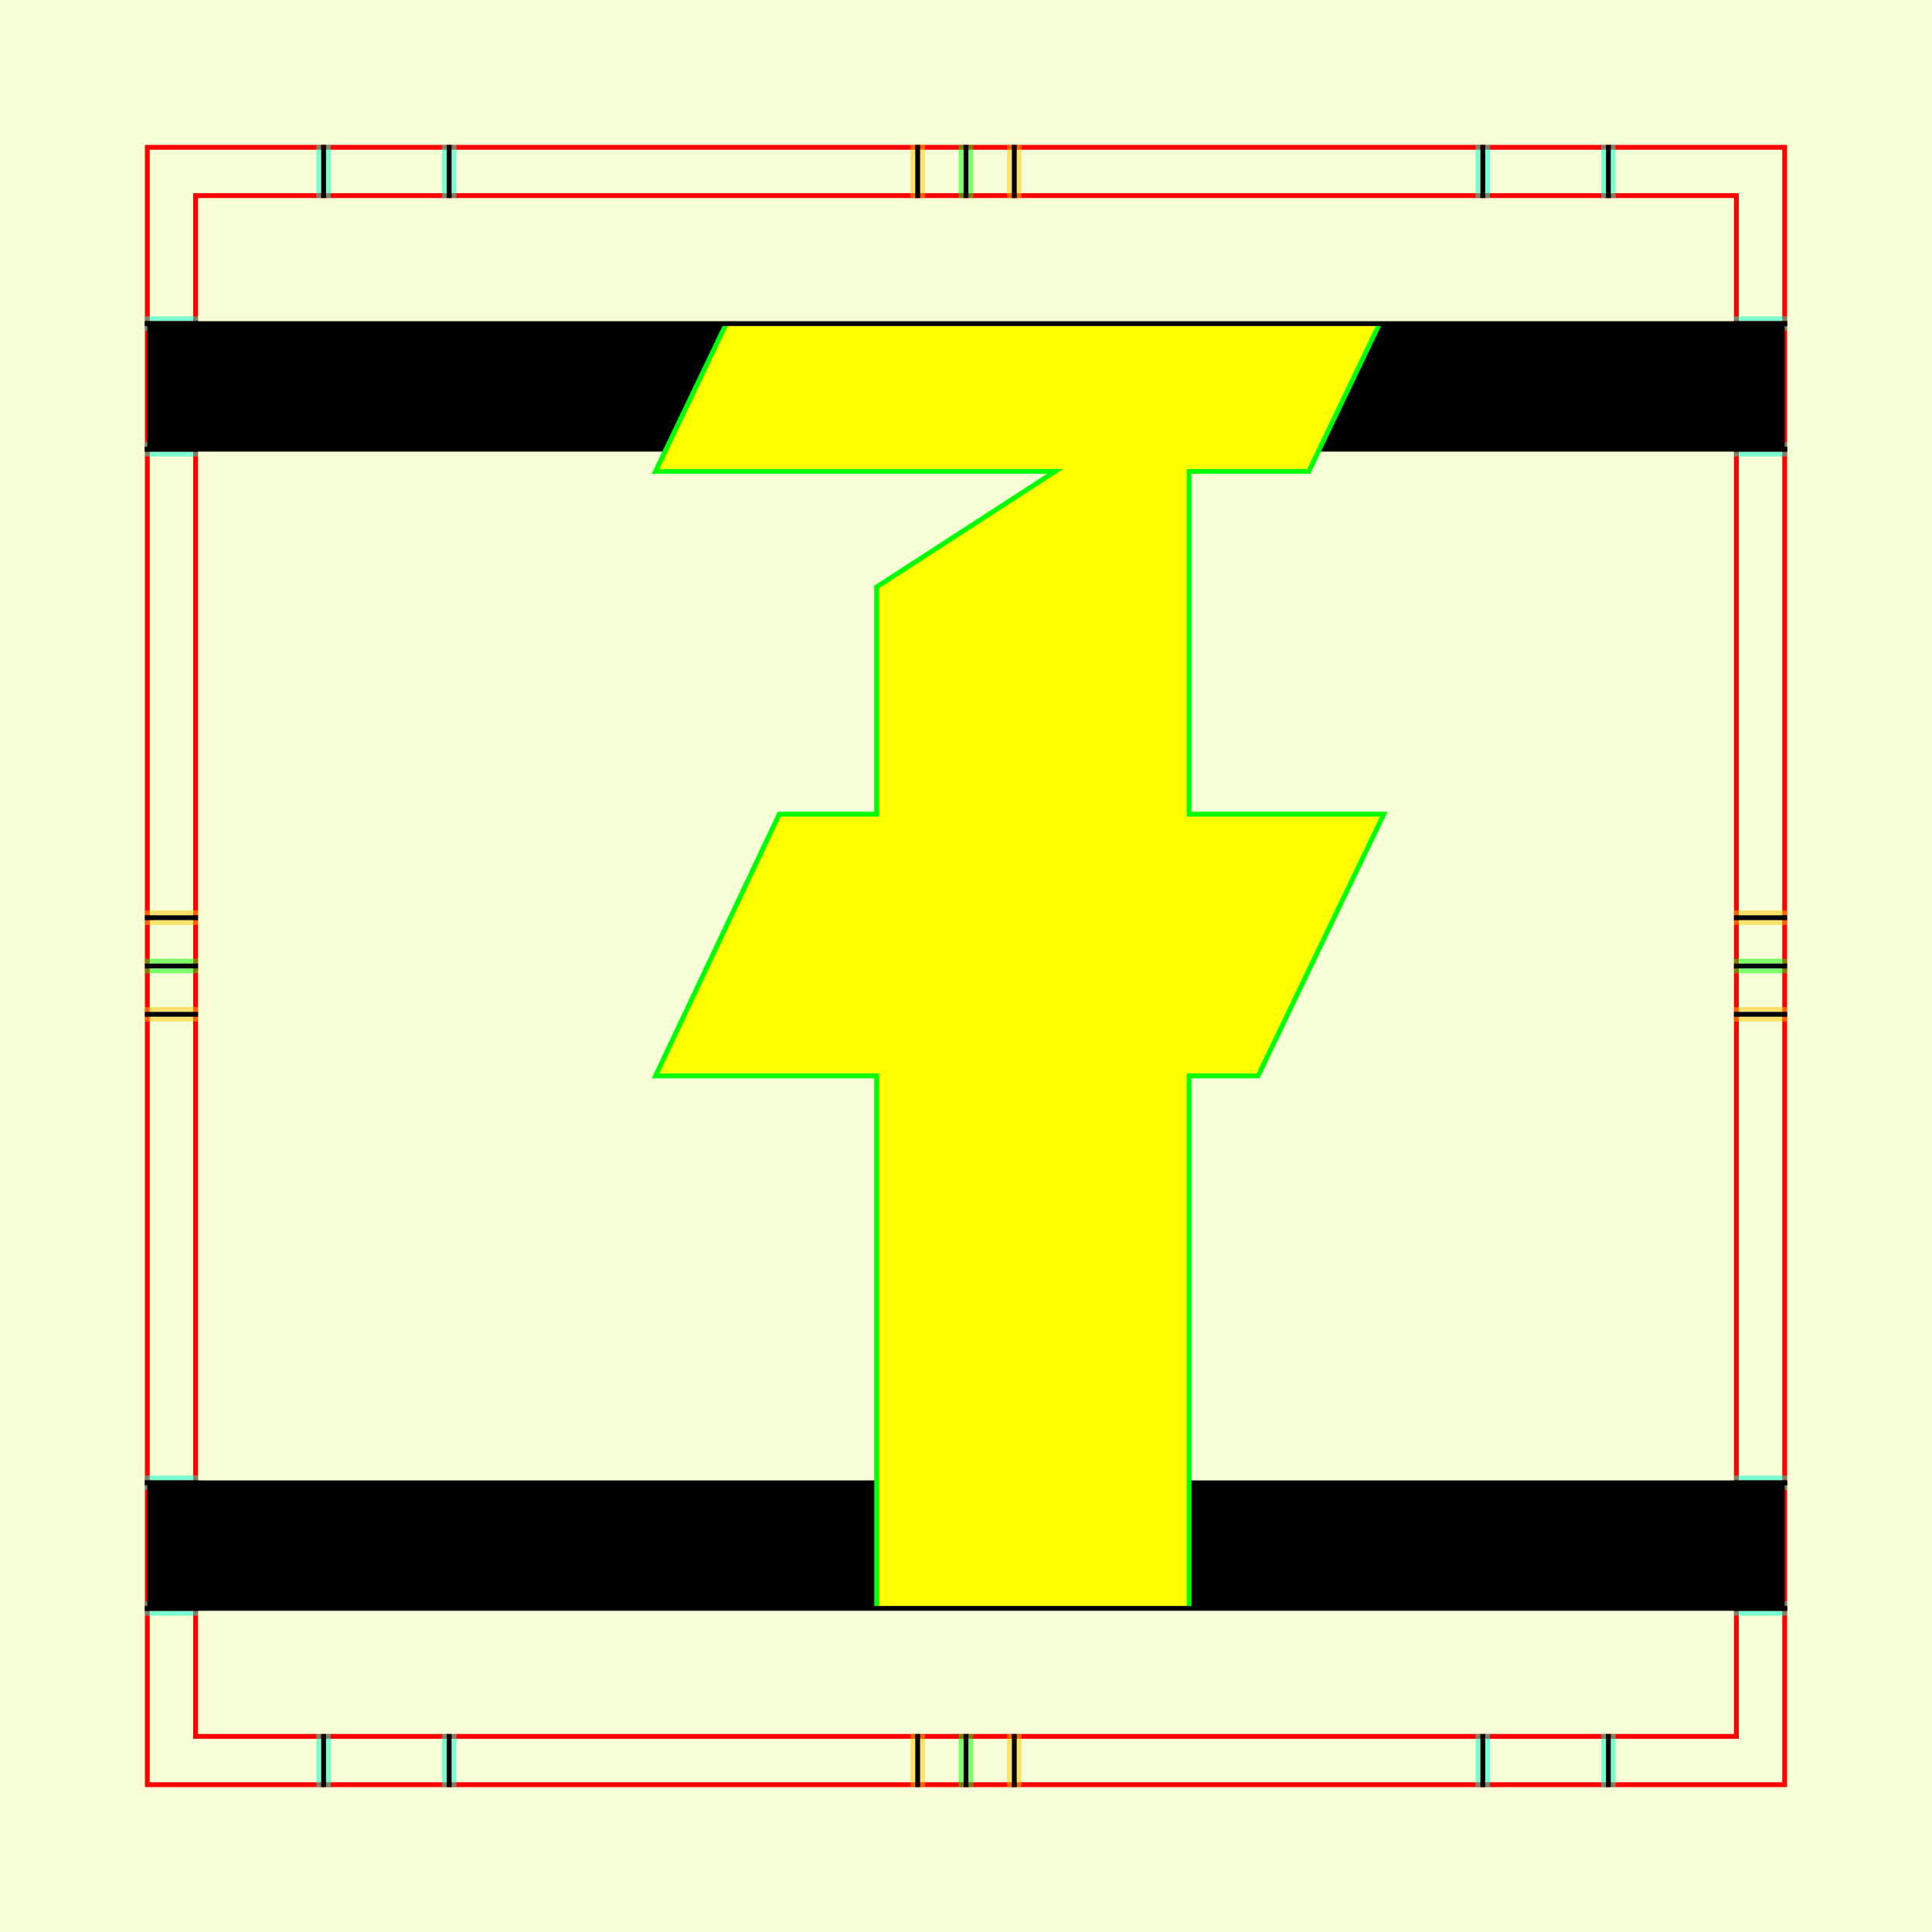
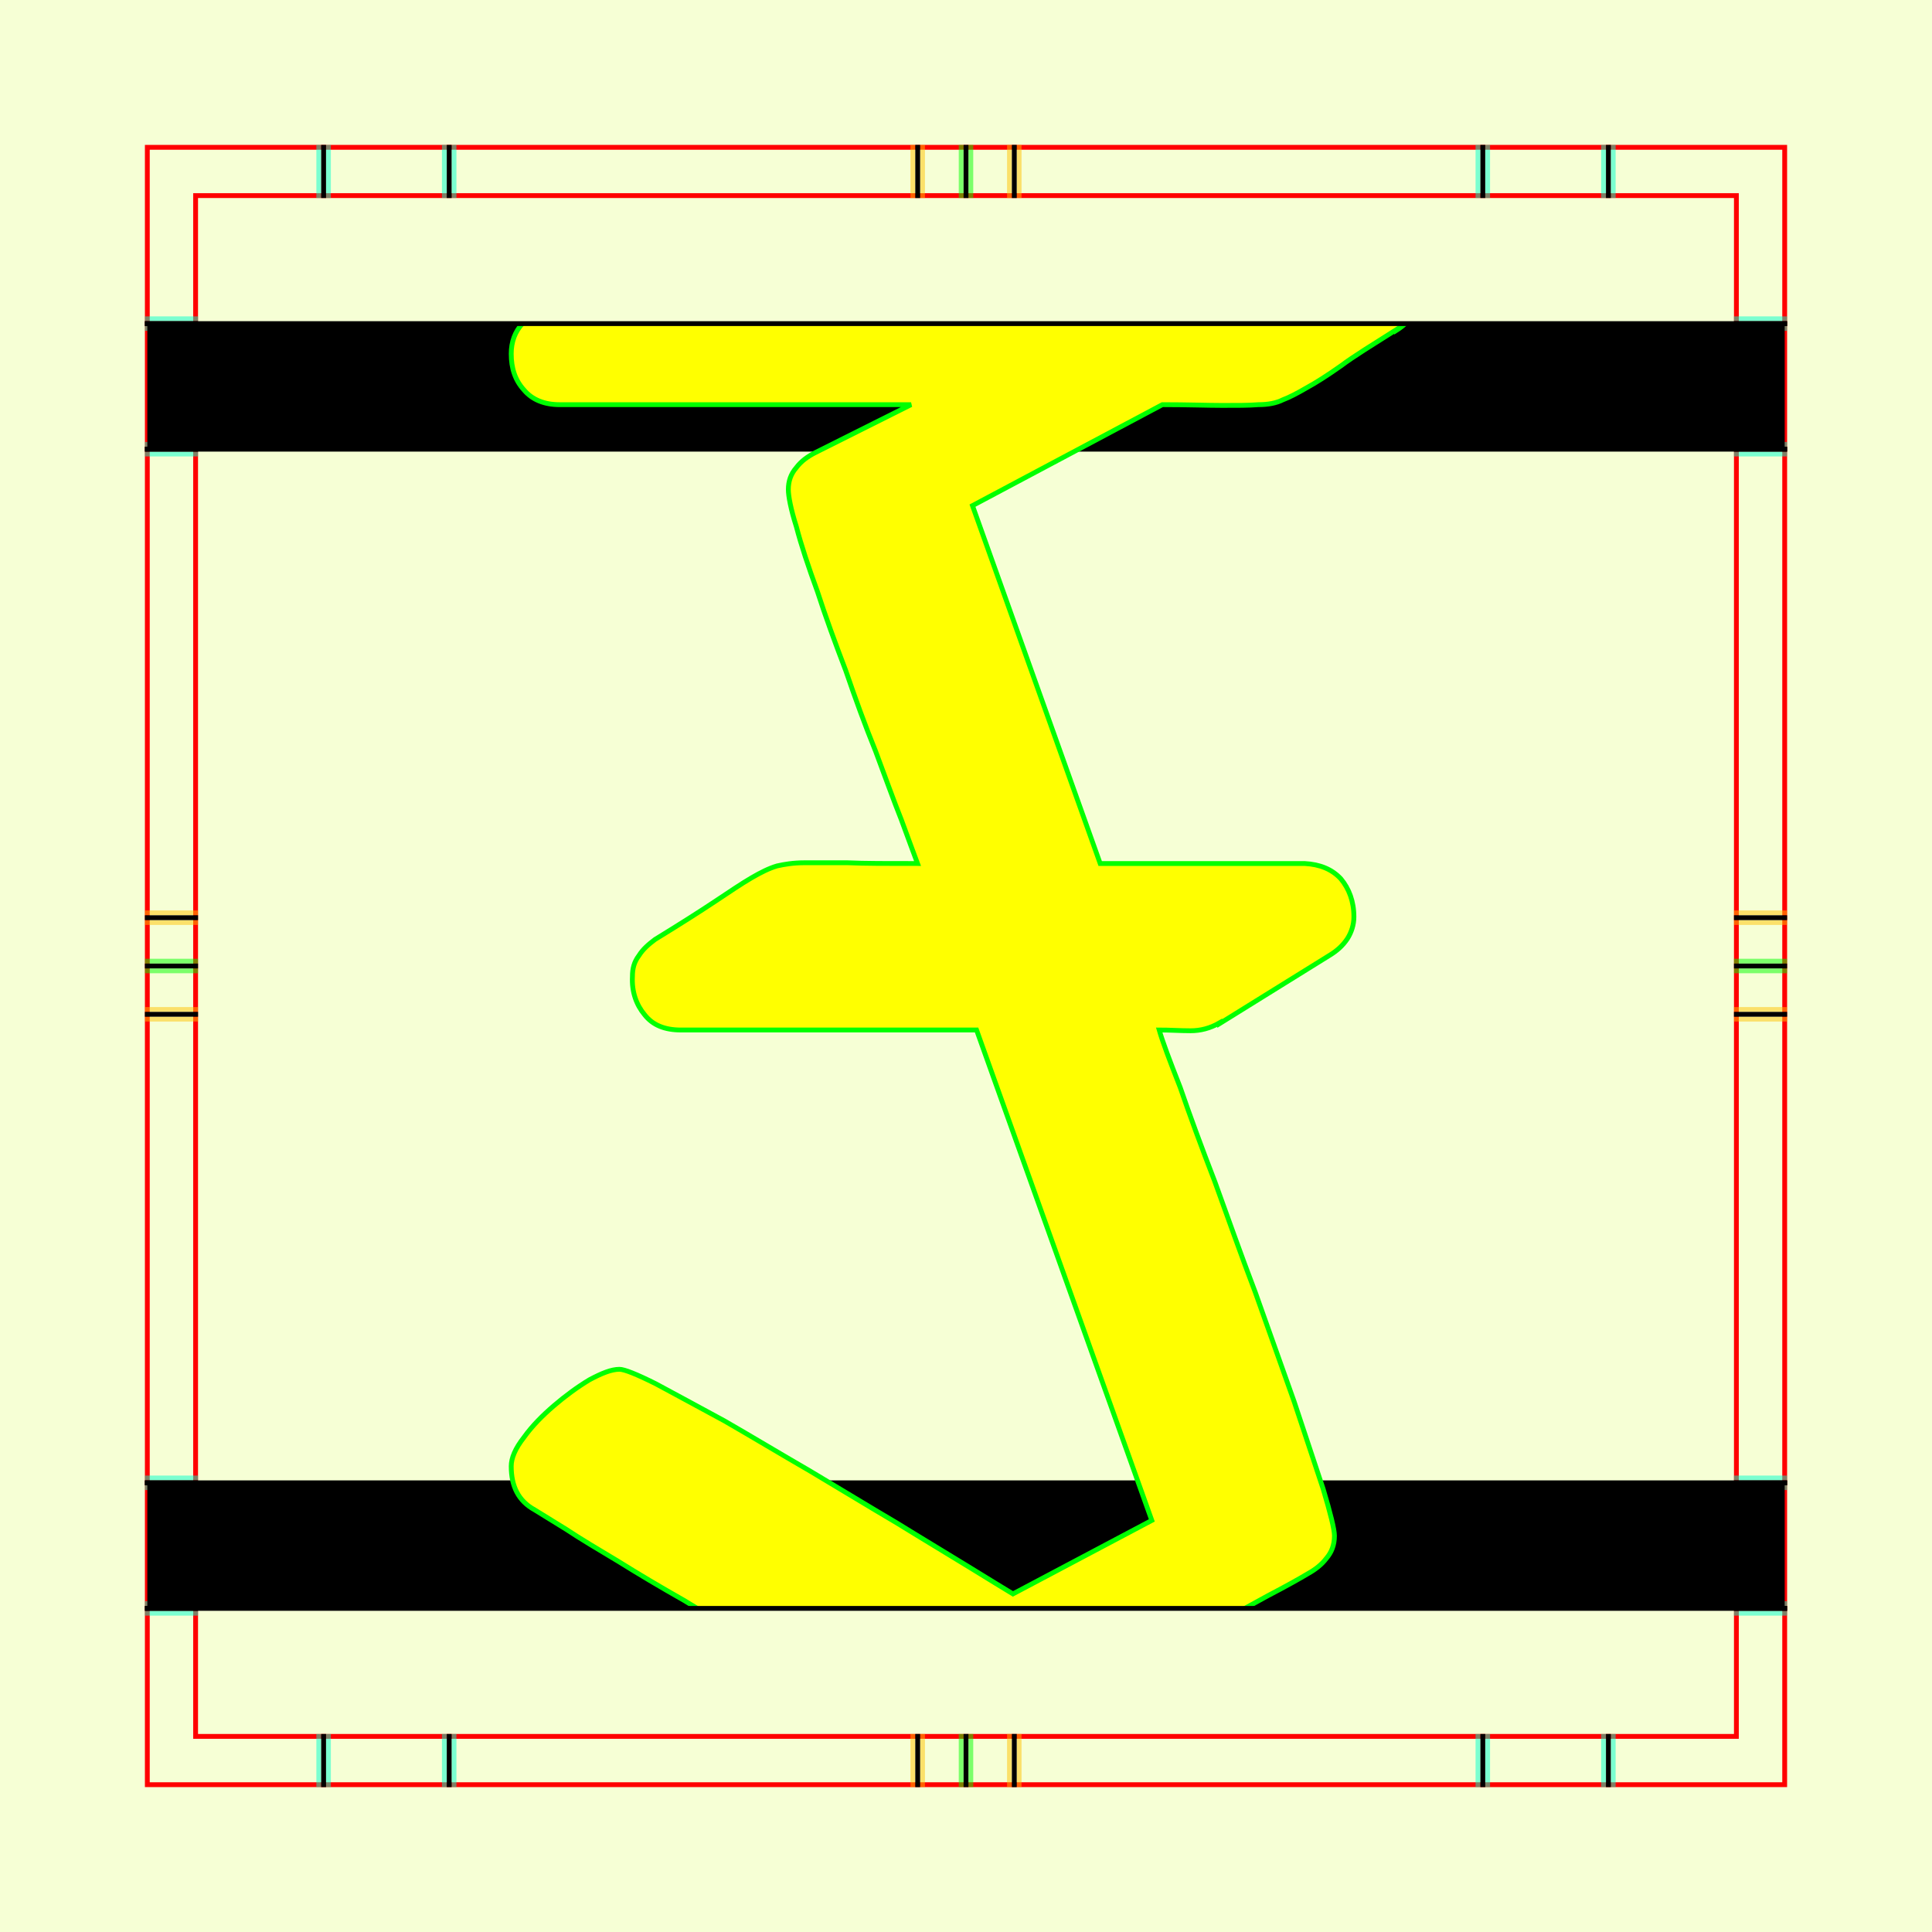
<svg xmlns="http://www.w3.org/2000/svg" style="display:inline" version="1.1" id="svg2902" height="400" width="400">
  <defs id="defs2904">
    <clipPath clipPathUnits="userSpaceOnUse" id="clipPath5174">
      <path id="path5176" style="opacity:0.5;fill:#00ff00;stroke:#00ff00;stroke-width:1px;stroke-linecap:square;display:inline" d="m 436.27,600.114 -232.095,134 -169.5,-293.583 232.095,-134 z" />
    </clipPath>
    <clipPath clipPathUnits="userSpaceOnUse" id="clipPath5174-5">
      <path id="path5176-9" style="opacity:0.5;fill:#00ff00;stroke:#00ff00;stroke-width:1px;stroke-linecap:square;display:inline" d="m 436.27,600.114 -232.095,134 -169.5,-293.583 232.095,-134 z" />
    </clipPath>
    <clipPath clipPathUnits="userSpaceOnUse" id="clipPath3238">
      <path d="m 461.27,643.416 -232.095,134 -169.5,-293.583 232.095,-134 z" style="opacity:0.5;fill:#00ff00;stroke:#00ff00;stroke-width:1px;stroke-linecap:square;display:inline" id="path3240" />
    </clipPath>
  </defs>
  <g id="bg">
    <path style="fill:#f6ffd5" d="M 400,0 400,400 0,400 0,0 z" id="bgrect" />
  </g>
+ 
  
tmp/TMP.change:<g id="XX_referenz" style="display:inline">
    <path id="innerframe" style="fill:none;stroke:#ff0000;stroke-width:1" d="m 40.5,40.5 319,0 0,319 -319,0 0,-319 z" />
    <path id="outerframe" style="fill:none;stroke:#ff0000;stroke-width:1" d="m 30.5,30.5 339,0 0,339 -339,0 0,-339 z" />
    <path style="opacity:0.5;fill:none;stroke:#ffc200;stroke-width:1px;stroke-linecap:square" d="m 189,30.5 0,10" id="ref-S-top-1" />
    <path style="opacity:0.5;fill:none;stroke:#ffc200;stroke-width:1px;stroke-linecap:square" d="m 191,30.5 0,10" id="ref-S-top-2" />
    <path style="opacity:0.5;fill:none;stroke:#ffc200;stroke-width:1px;stroke-linecap:square" d="m 209,30.5 0,10" id="ref-S-top-3" />
    <path style="opacity:0.5;fill:none;stroke:#ffc200;stroke-width:1px;stroke-linecap:square" d="m 211,30.5 0,10" id="ref-S-top-4" />
    <path style="opacity:0.5;fill:none;stroke:#00ff00;stroke-width:1px;stroke-linecap:square" d="m 199,30.5 0,10" id="ref-I-top-1" />
    <path style="opacity:0.5;fill:none;stroke:#00ff00;stroke-width:1px;stroke-linecap:square" d="m 201,30.5 0,10" id="ref-I-top-2" />
    <path style="opacity:0.5;fill:none;stroke:#00ffcc;stroke-width:1px;stroke-linecap:square" d="m 66,30.5 0,10" id="ref-C-top-1" />
    <path style="opacity:0.5;fill:none;stroke:#00ffcc;stroke-width:1px;stroke-linecap:square" d="m 68,30.5 0,10" id="ref-C-top-2" />
    <path style="opacity:0.5;fill:none;stroke:#00ffcc;stroke-width:1px;stroke-linecap:square" d="m 92,30.5 0,10" id="ref-C-top-3" />
    <path style="opacity:0.5;fill:none;stroke:#00ffcc;stroke-width:1px;stroke-linecap:square" d="m 94,30.5 0,10" id="ref-C-top-4" />
    <path style="opacity:0.5;fill:none;stroke:#00ffcc;stroke-width:1px;stroke-linecap:square" d="m 306,30.5 0,10" id="ref-C-top-5" />
    <path style="opacity:0.5;fill:none;stroke:#00ffcc;stroke-width:1px;stroke-linecap:square" d="m 308,30.5 0,10" id="ref-C-top-6" />
    <path style="opacity:0.5;fill:none;stroke:#00ffcc;stroke-width:1px;stroke-linecap:square" d="m 332,30.5 0,10" id="ref-C-top-7" />
    <path style="opacity:0.5;fill:none;stroke:#00ffcc;stroke-width:1px;stroke-linecap:square" d="m 334,30.5 0,10" id="ref-C-top-8" />
    <path style="opacity:0.5;fill:none;stroke:#ffc200;stroke-width:1px;stroke-linecap:square" d="m 369.5,189 -10,0" id="ref-S-right-1" />
    <path style="opacity:0.5;fill:none;stroke:#ffc200;stroke-width:1px;stroke-linecap:square" d="m 369.5,191 -10,0" id="ref-S-right-2" />
    <path style="opacity:0.5;fill:none;stroke:#ffc200;stroke-width:1px;stroke-linecap:square" d="m 369.5,209 -10,0" id="ref-S-right-3" />
    <path style="opacity:0.5;fill:none;stroke:#ffc200;stroke-width:1px;stroke-linecap:square" d="m 369.5,211 -10,0" id="ref-S-right-4" />
    <path style="opacity:0.5;fill:none;stroke:#00ff00;stroke-width:1px;stroke-linecap:square" d="m 369.5,199 -10,0" id="ref-I-right-1" />
    <path style="opacity:0.5;fill:none;stroke:#00ff00;stroke-width:1px;stroke-linecap:square" d="m 369.5,201 -10,0" id="ref-I-right-2" />
    <path style="opacity:0.5;fill:none;stroke:#00ffcc;stroke-width:1px;stroke-linecap:square" d="m 369.5,66 -10,0" id="ref-C-right-1" />
    <path style="opacity:0.5;fill:none;stroke:#00ffcc;stroke-width:1px;stroke-linecap:square" d="m 369.5,68 -10,0" id="ref-C-right-2" />
    <path style="opacity:0.5;fill:none;stroke:#00ffcc;stroke-width:1px;stroke-linecap:square" d="m 369.5,92 -10,0" id="ref-C-right-3" />
    <path style="opacity:0.5;fill:none;stroke:#00ffcc;stroke-width:1px;stroke-linecap:square" d="m 369.5,94 -10,0" id="ref-C-right-4" />
    <path style="opacity:0.5;fill:none;stroke:#00ffcc;stroke-width:1px;stroke-linecap:square" d="m 369.5,306 -10,0" id="ref-C-right-5" />
    <path style="opacity:0.5;fill:none;stroke:#00ffcc;stroke-width:1px;stroke-linecap:square" d="m 369.5,308 -10,0" id="ref-C-right-6" />
    <path style="opacity:0.5;fill:none;stroke:#00ffcc;stroke-width:1px;stroke-linecap:square" d="m 369.5,332 -10,0" id="ref-C-right-7" />
    <path style="opacity:0.5;fill:none;stroke:#00ffcc;stroke-width:1px;stroke-linecap:square" d="m 369.5,334 -10,0" id="ref-C-right-8" />
    <path style="opacity:0.5;fill:none;stroke:#ffc200;stroke-width:1px;stroke-linecap:square" d="m 189,369.5 0,-10" id="ref-S-bottom-1" />
    <path style="opacity:0.5;fill:none;stroke:#ffc200;stroke-width:1px;stroke-linecap:square" d="m 191,369.5 0,-10" id="ref-S-bottom-2" />
    <path style="opacity:0.5;fill:none;stroke:#ffc200;stroke-width:1px;stroke-linecap:square" d="m 209,369.5 0,-10" id="ref-S-bottom-3" />
    <path style="opacity:0.5;fill:none;stroke:#ffc200;stroke-width:1px;stroke-linecap:square" d="m 211,369.5 0,-10" id="ref-S-bottom-4" />
    <path style="opacity:0.5;fill:none;stroke:#00ff00;stroke-width:1px;stroke-linecap:square" d="m 199,369.5 0,-10" id="ref-I-bottom-1" />
    <path style="opacity:0.5;fill:none;stroke:#00ff00;stroke-width:1px;stroke-linecap:square" d="m 201,369.5 0,-10" id="ref-I-bottom-2" />
    <path style="opacity:0.5;fill:none;stroke:#00ffcc;stroke-width:1px;stroke-linecap:square" d="m 66,369.5 0,-10" id="ref-C-bottom-1" />
    <path style="opacity:0.5;fill:none;stroke:#00ffcc;stroke-width:1px;stroke-linecap:square" d="m 68,369.5 0,-10" id="ref-C-bottom-2" />
    <path style="opacity:0.5;fill:none;stroke:#00ffcc;stroke-width:1px;stroke-linecap:square" d="m 92,369.5 0,-10" id="ref-C-bottom-3" />
    <path style="opacity:0.5;fill:none;stroke:#00ffcc;stroke-width:1px;stroke-linecap:square" d="m 94,369.5 0,-10" id="ref-C-bottom-4" />
    <path style="opacity:0.5;fill:none;stroke:#00ffcc;stroke-width:1px;stroke-linecap:square" d="m 306,369.5 0,-10" id="ref-C-bottom-5" />
    <path style="opacity:0.5;fill:none;stroke:#00ffcc;stroke-width:1px;stroke-linecap:square" d="m 308,369.5 0,-10" id="ref-C-bottom-6" />
    <path style="opacity:0.5;fill:none;stroke:#00ffcc;stroke-width:1px;stroke-linecap:square" d="m 332,369.5 0,-10" id="ref-C-bottom-7" />
    <path style="opacity:0.5;fill:none;stroke:#00ffcc;stroke-width:1px;stroke-linecap:square" d="m 334,369.5 0,-10" id="ref-C-bottom-8" />
    <path style="opacity:0.5;fill:none;stroke:#ffc200;stroke-width:1px;stroke-linecap:square" d="m 30.5,189 10,0" id="ref-S-left-1" />
    <path style="opacity:0.5;fill:none;stroke:#ffc200;stroke-width:1px;stroke-linecap:square" d="m 30.5,191 10,0" id="ref-S-left-2" />
    <path style="opacity:0.5;fill:none;stroke:#ffc200;stroke-width:1px;stroke-linecap:square" d="m 30.5,209 10,0" id="ref-S-left-3" />
    <path style="opacity:0.5;fill:none;stroke:#ffc200;stroke-width:1px;stroke-linecap:square" d="m 30.5,211 10,0" id="ref-S-left-4" />
    <path style="opacity:0.5;fill:none;stroke:#00ff00;stroke-width:1px;stroke-linecap:square" d="m 40.5,199 -10,0" id="ref-I-left-1" />
    <path style="opacity:0.5;fill:none;stroke:#00ff00;stroke-width:1px;stroke-linecap:square" d="m 40.5,201 -10,0" id="ref-I-left-2" />
    <path style="opacity:0.5;fill:none;stroke:#00ffcc;stroke-width:1px;stroke-linecap:square" d="m 30.5,66 10,0" id="ref-C-left-1" />
    <path style="opacity:0.5;fill:none;stroke:#00ffcc;stroke-width:1px;stroke-linecap:square" d="m 30.5,68 10,0" id="ref-C-left-2" />
    <path style="opacity:0.5;fill:none;stroke:#00ffcc;stroke-width:1px;stroke-linecap:square" d="m 30.5,92 10,0" id="ref-C-left-3" />
    <path style="opacity:0.5;fill:none;stroke:#00ffcc;stroke-width:1px;stroke-linecap:square" d="m 30.5,94 10,0" id="ref-C-left-4" />
    <path style="opacity:0.5;fill:none;stroke:#00ffcc;stroke-width:1px;stroke-linecap:square" d="m 30.5,306 10,0" id="ref-C-left-5" />
    <path style="opacity:0.5;fill:none;stroke:#00ffcc;stroke-width:1px;stroke-linecap:square" d="m 30.5,308 10,0" id="ref-C-left-6" />
    <path style="opacity:0.5;fill:none;stroke:#00ffcc;stroke-width:1px;stroke-linecap:square" d="m 30.5,332 10,0" id="ref-C-left-7" />
    <path style="opacity:0.5;fill:none;stroke:#00ffcc;stroke-width:1px;stroke-linecap:square" d="m 30.5,334 10,0" id="ref-C-left-8" />
    <path style="fill:none;stroke:#000000;stroke-width:1px;stroke-linecap:square" d="m 190,30.5 0,10" id="S-top-1" />
    <path style="fill:none;stroke:#000000;stroke-width:1px;stroke-linecap:square" d="m 210,30.5 0,10" id="S-top-2" />
    <path style="fill:none;stroke:#000000;stroke-width:1px;stroke-linecap:square" d="m 369.5,190 -10,0" id="S-right-1" />
    <path style="fill:none;stroke:#000000;stroke-width:1px;stroke-linecap:square" d="m 369.5,210 -10,0" id="S-right-2" />
    <path style="fill:none;stroke:#000000;stroke-width:1px;stroke-linecap:square" d="m 190,369.5 0,-10" id="S-bottom-1" />
    <path style="fill:none;stroke:#000000;stroke-width:1px;stroke-linecap:square" d="m 210,369.5 0,-10" id="S-bottom-2" />
    <path style="fill:none;stroke:#000000;stroke-width:1px;stroke-linecap:square" d="m 30.5,190 10,0" id="S-left-1" />
    <path style="fill:none;stroke:#000000;stroke-width:1px;stroke-linecap:square" d="m 30.5,210 10,0" id="S-left-2" />
    <path style="fill:none;stroke:#000000;stroke-width:1px;stroke-linecap:square" d="m 200,30.5 0,10" id="I-top-1" />
    <path style="fill:none;stroke:#000000;stroke-width:1px;stroke-linecap:square" d="m 369.5,200 -10,0" id="I-right-1" />
    <path style="fill:none;stroke:#000000;stroke-width:1px;stroke-linecap:square" d="m 200,369.5 0,-10" id="I-bottom-1" />
    <path style="fill:none;stroke:#000000;stroke-width:1px;stroke-linecap:square" d="m 40.5,200 -10,0" id="I-left-1" />
    <path style="fill:none;stroke:#000000;stroke-width:1px;stroke-linecap:square" d="m 67,30.5 0,10" id="C-top-1" />
    <path style="fill:none;stroke:#000000;stroke-width:1px;stroke-linecap:square" d="m 93,30.5 0,10" id="C-top-2" />
    <path style="fill:none;stroke:#000000;stroke-width:1px;stroke-linecap:square" d="m 307,30.5 0,10" id="C-top-3" />
    <path style="fill:none;stroke:#000000;stroke-width:1px;stroke-linecap:square" d="m 333,30.5 0,10" id="C-top-4" />
    <path style="fill:none;stroke:#000000;stroke-width:1px;stroke-linecap:square" d="m 369.5,67 -10,0" id="C-right-1" />
    <path style="fill:none;stroke:#000000;stroke-width:1px;stroke-linecap:square" d="m 369.5,93 -10,0" id="C-right-2" />
    <path style="fill:none;stroke:#000000;stroke-width:1px;stroke-linecap:square" d="m 369.5,307 -10,0" id="C-right-3" />
    <path style="fill:none;stroke:#000000;stroke-width:1px;stroke-linecap:square" d="m 369.5,333 -10,0" id="C-right-4" />
    <path style="fill:none;stroke:#000000;stroke-width:1px;stroke-linecap:square" d="m 67,369.5 0,-10" id="C-bottom-1" />
    <path style="fill:none;stroke:#000000;stroke-width:1px;stroke-linecap:square" d="m 93,369.5 0,-10" id="C-bottom-2" />
    <path style="fill:none;stroke:#000000;stroke-width:1px;stroke-linecap:square" d="m 307,369.5 0,-10" id="C-bottom-3" />
    <path style="fill:none;stroke:#000000;stroke-width:1px;stroke-linecap:square" d="m 333,369.5 0,-10" id="C-bottom-4" />
    <path style="fill:none;stroke:#000000;stroke-width:1px;stroke-linecap:square" d="m 30.5,67 10,0" id="C-left-1" />
    <path style="fill:none;stroke:#000000;stroke-width:1px;stroke-linecap:square" d="m 30.5,93 10,0" id="C-left-2" />
    <path style="fill:none;stroke:#000000;stroke-width:1px;stroke-linecap:square" d="m 30.5,307 10,0" id="C-left-3" />
    <path style="fill:none;stroke:#000000;stroke-width:1px;stroke-linecap:square" d="m 30.5,333 10,0" id="C-left-4" />
  </g>
+ 
  
tmp/TMP.change:<g id="g3149" zpos="-300" style="display:inline">
    <path id="path3147" d="m 30.5,307 0,26 339,0 0,-26 z" style="fill:#000000;stroke:none;display:inline" />
    <path style="fill:#000000;stroke:none;display:inline" d="m 30.5,67 0,26 339,0 0,-26 z" id="path3118" />
    <path style="fill:none;stroke:#000000;stroke-width:1px;stroke-linecap:square;display:inline" d="m 30.5,93 10,0 319,0 10,0" id="C-left-2-6" />
    <path style="fill:none;stroke:#000000;stroke-width:1px;stroke-linecap:square;display:inline" d="m 369.5,307 -10,0 -319,0 -10,0" id="C-right-3-7" />
  </g>
+ 
  
tmp/TMP.master:<g zpos="-200" style="display:none" id="g3125">
-     <path style="fill:#ffff00;stroke:none" d="m 128.719,67 c -0.202,1.101 -0.312,2.29 -0.312,3.562 l 0,262.438 29.281,0 0,-127.594 104,0 c 10.283,0 15.625,-4.748 15.625,-14.438 0,-9.492 -5.123,-14.438 -15.406,-14.438 l -104.031,0 0,-91.344 104.031,0 c 10.283,0 15.406,-4.758 15.406,-14.25 0,-1.421 -0.137,-2.73 -0.375,-3.938 l -148.219,0 z" id="path3136" />
-     <path style="fill:none;stroke:#00ff00;stroke-width:1px;display:inline" d="m 157.688,333 0,-127.594 104,0 c 10.283,0 15.625,-4.748 15.625,-14.438 0,-9.492 -5.123,-14.438 -15.406,-14.438 l -104.031,0 0,-91.344 104.031,0 c 10.283,0 15.406,-4.758 15.406,-14.25 0,-1.421 -0.137,-2.73 -0.375,-3.938 m -148.219,0 c -0.202,1.101 -0.312,2.29 -0.312,3.562 l 0,262.438" id="path3136-6" />
+     <path style="fill:#ffff00;stroke:none" d="m 276.938,67 -148.219,0 0,22 c -0.202,1.101 -0.312,2.29 -0.312,3.562 l 0,240.438 29.281,0 0,-127.594 84,0 c 10.283,0 15.625,-4.748 15.625,-14.438 0,-9.492 -5.123,-14.438 -15.406,-14.438 l -84.031,0 0,-69.344 104.031,0 c 10.283,0 15.406,-4.758 15.406,-14.25 0,-1.421 -0.137,-2.73 -0.375,-3.938 z" id="path3136" />
+     <path style="fill:none;stroke:#00ff00;stroke-width:1px;display:inline" d="m 128.719,67 -0.312,266 m 29.281,0 0,-127.594 84,0 c 10.283,0 15.625,-4.748 15.625,-14.438 0,-9.492 -5.123,-14.438 -15.406,-14.438 l -84.031,0 0,-69.344 104.031,0 c 13.797,0 15.031,-7.746 15.031,-18.188 l 0,-22.189" id="path3136-6" />
  </g>
+ 
  
tmp/TMP.master:<g zpos="-200" style="display:none" id="g3141">
-     <path style="fill:#ffff00;stroke:none" d="m 104.406,67 0,124.094 c 0,109.087 0.026,134.752 0.469,141.906 l 38.219,0 c 0.187,-4.524 0.219,-18.853 0.219,-72.656 l 0,-73.719 49,0 49,0 2.031,-0.812 c 6.48,-2.025 10.914,-6.456 13.344,-12.531 0.405,-2.43 0.812,-2.449 0.812,-6.094 0,-3.24 -0.407,-3.633 -0.812,-6.062 -2.43,-6.075 -6.864,-10.538 -13.344,-12.562 l -2.031,-0.406 -49,-0.406 -49,0 0,-29.562 0,-29.156 67.219,0 c 57.105,0 67.63,-0.406 69.25,-0.406 9.315,-2.025 15.812,-9.716 15.812,-19.031 0,-0.878 -0.075,-1.741 -0.188,-2.594 l -191,0 z" id="path3152" />
-     <path style="fill:none;stroke:#00ff00;stroke-width:1px;display:inline" d="m 104.406,67 0.469,266 m 38.219,0 c 0.187,-4.524 0.219,-18.853 0.219,-72.656 l 0,-73.719 49,0 49,0 2.031,-0.812 c 6.48,-2.025 10.914,-6.456 13.344,-12.531 0.405,-2.43 0.812,-2.449 0.812,-6.094 0,-3.24 -0.407,-3.633 -0.812,-6.062 -2.43,-6.075 -6.864,-10.538 -13.344,-12.562 l -2.031,-0.406 -49,-0.406 -49,0 0,-29.562 0,-29.156 67.219,0 c 57.105,0 67.63,-0.406 69.25,-0.406 9.315,-2.025 15.812,-9.716 15.812,-19.031 0,-0.878 -0.075,-1.741 -0.188,-2.594" id="path3152-5" />
+     <path style="fill:#ffff00;stroke:none" d="m 104.406,67 0,124.094 c 0,109.087 0.026,134.752 0.469,141.906 l 38.219,0 c 0.187,-4.524 0.219,-18.853 0.219,-72.656 l 0,-73.719 49,0 49,0 2.031,-0.812 c 6.48,-2.025 10.914,-6.456 13.344,-12.531 0.405,-2.43 0.812,-2.449 0.812,-6.094 0,-3.24 -0.407,-3.633 -0.812,-6.062 -2.43,-6.075 -6.864,-10.538 -13.344,-12.562 l -2.031,-0.406 -49,-0.406 -49,0 0,-29.562 0,-20.156 67.219,0 c 57.105,0 67.63,-0.406 69.25,-0.406 9.315,-2.025 15.812,-9.716 15.812,-19.031 0,-0.878 -0.075,-10.741 -0.188,-11.594 z" id="path3152" />
+     <path style="fill:none;stroke:#00ff00;stroke-width:1px;display:inline" d="m 104.406,67 0.469,266 m 38.219,0 c 0.187,-4.524 0.219,-18.853 0.219,-72.656 l 0,-73.719 49,0 49,0 2.031,-0.812 c 6.48,-2.025 10.914,-6.456 13.344,-12.531 0.405,-2.43 0.812,-2.449 0.812,-6.094 0,-3.24 -0.407,-3.633 -0.812,-6.062 -2.43,-6.075 -6.864,-10.538 -13.344,-12.562 l -2.031,-0.406 -49,-0.406 -49,0 0,-29.562 0,-20.156 67.219,0 c 57.105,0 67.63,-0.406 69.25,-0.406 9.315,-2.025 15.812,-9.716 15.812,-19.031 0,-0.878 -0.075,-10.741 -0.188,-11.594" id="path3152-5" />
  </g>
+ 
  
tmp/TMP.master:<g zpos="-200" style="display:none" id="g3157">
    <path style="fill:#ffff00;stroke:none" d="m 124.312,67 c -3.348,4.857 -5.031,11.633 -5.031,20.312 l 0,238.125 c 0,2.672 0.217,5.202 0.656,7.562 l 63.875,0 c 0.44,-2.361 0.687,-4.89 0.688,-7.562 l 0,-94.75 72.875,0 c 8.64,1.3e-4 15.39,-3.239 20.25,-9.719 4.59,-5.67 6.906,-12.556 6.906,-20.656 -1.7e-4,-8.64 -2.453,-16.071 -7.312,-22.281 -4.86,-6.21 -11.474,-9.312 -19.844,-9.312 l -72.875,0 0,-48.188 83,0 c 7.56,2.4e-4 13.387,-2.861 17.438,-8.531 4.32,-5.67 6.469,-12.42 6.469,-20.25 -1.8e-4,-8.91 -2.694,-16.718 -8.094,-23.469 C 282.975,67.843 282.636,67.411 282.281,67 L 124.312,67 z" id="path3168" />
    <path style="fill:none;stroke:#00ff00;stroke-width:1px;display:inline" d="m 124.312,67 c -3.348,4.857 -5.031,11.633 -5.031,20.312 l 0,238.125 c 0,2.672 0.217,5.202 0.656,7.562 m 63.875,0 c 0.44,-2.361 0.687,-4.89 0.688,-7.562 l 0,-94.75 72.875,0 c 8.64,1.3e-4 15.39,-3.239 20.25,-9.719 4.59,-5.67 6.906,-12.556 6.906,-20.656 -1.7e-4,-8.64 -2.453,-16.071 -7.312,-22.281 -4.86,-6.21 -11.474,-9.312 -19.844,-9.312 l -72.875,0 0,-48.188 83,0 c 7.56,2.4e-4 13.387,-2.861 17.438,-8.531 4.32,-5.67 6.469,-12.42 6.469,-20.25 -1.8e-4,-8.91 -2.694,-16.718 -8.094,-23.469 C 282.975,67.843 282.636,67.411 282.281,67" id="path3168-5" />
  </g>
+ 
  
tmp/TMP.master:<g zpos="-200" style="display:none" id="g3173">
    <path style="fill:#ffff00;stroke:none" d="m 110.312,67 0,266 48.062,0 0,-111.844 116.094,0 0,-38.562 -116.094,0 0,-88 136.25,0 0,-27.594 -184.312,0 z" id="path3184" />
    <path style="fill:none;stroke:#00ff00;stroke-width:1px;display:inline" d="m 110.312,67 0,266 m 48.062,0 0,-111.844 116.094,0 0,-38.562 -116.094,0 0,-88 136.25,0 0,-27.594" id="path3184-2" />
  </g>
+ 
  
- tmp/TMP.master:<g zpos="-200" style="display:inline" id="g3187">
+ tmp/TMP.master:<g zpos="-200" style="display:none" id="g3187">
    <path style="fill:#ffff00;stroke:none" d="m 150.375,67 -14.656,30.594 82.75,0 -36.969,23.938 0,47.031 -20.156,0 -25.625,54.188 45.781,0 0,110.25 64.688,0 0,-110.25 14.281,0 26.031,-54.188 -40.312,0 0,-70.969 24.781,0 L 285.625,67 150.375,67 z" id="path3198" />
    <path style="fill:none;stroke:#00ff00;stroke-width:1px;display:inline" d="m 150.375,67 -14.656,30.594 82.75,0 -36.969,23.938 0,47.031 -20.156,0 -25.625,54.188 45.781,0 0,110.25 m 64.688,0 0,-110.25 14.281,0 26.031,-54.188 -40.312,0 0,-70.969 24.781,0 L 285.625,67" id="path3198-1" />
  </g>
+ 
  
tmp/TMP.master:<g zpos="-200" style="display:none" id="g3209">
    <path style="fill:#ffff00;stroke:none" d="m 159.312,67 c -1.977,1.068 -3.92,2.174 -5.812,3.344 -22.102,13.419 -32.75,29.996 -32.75,50.125 0,19.34 11.452,30.792 34.344,34.344 -5.526,-12.63 -7.906,-24.48 -7.906,-35.531 0,-14.603 4.348,-25.239 13.031,-32.344 8.683,-7.104 24.452,-10.656 47.344,-10.656 5.131,0 9.877,0.387 14.219,0.781 -12.63,26.049 -27.244,60.764 -43.031,104.969 -37.101,1.184 -56.421,12.258 -58,32.781 6.315,-0.789 22.502,-2.362 48.156,-5.125 -23.919,56.325 -36.148,97.172 -36.688,123.312 l 36.969,0 c 3.066,-19.434 8.45,-42.603 16.281,-69.656 l 16.188,-55.656 c 30.786,-0.395 50.504,-1.558 59.188,-3.531 8.683,-1.973 15.81,-7.118 22.125,-15.406 -10.262,0 -23.693,-1.171 -39.875,-2.75 -16.577,-1.579 -27.623,-2.773 -33.938,-3.562 16.577,-52.099 28.427,-86.841 35.531,-103.812 7.499,0.789 17.757,1.984 30.781,3.562 13.025,1.973 21.69,2.75 26.031,2.75 7.894,0 16.2,-2.338 24.094,-7.469 C 329.514,75.116 334.026,71.599 339.062,67 l -179.75,0 z" id="path3220" />
    <path style="fill:none;stroke:#00ff00;stroke-width:1px;display:inline" d="m 159.312,67 c -1.977,1.068 -3.92,2.174 -5.812,3.344 -22.102,13.419 -32.75,29.996 -32.75,50.125 0,19.34 11.452,30.792 34.344,34.344 -5.526,-12.63 -7.906,-24.48 -7.906,-35.531 0,-14.603 4.348,-25.239 13.031,-32.344 8.683,-7.104 24.452,-10.656 47.344,-10.656 5.131,0 9.877,0.387 14.219,0.781 -12.63,26.049 -27.244,60.764 -43.031,104.969 -37.101,1.184 -56.421,12.258 -58,32.781 6.315,-0.789 22.502,-2.362 48.156,-5.125 -23.919,56.325 -36.148,97.172 -36.688,123.312 m 36.969,0 c 3.066,-19.434 8.45,-42.603 16.281,-69.656 l 16.188,-55.656 c 30.786,-0.395 50.504,-1.558 59.188,-3.531 8.683,-1.973 15.81,-7.118 22.125,-15.406 -10.262,0 -23.693,-1.171 -39.875,-2.75 -16.577,-1.579 -27.623,-2.773 -33.938,-3.562 16.577,-52.099 28.427,-86.841 35.531,-103.812 7.499,0.789 17.757,1.984 30.781,3.562 13.025,1.973 21.69,2.75 26.031,2.75 7.894,0 16.2,-2.338 24.094,-7.469 C 329.514,75.116 334.026,71.599 339.062,67" id="path3220-7" />
  </g>
+ 
  
tmp/TMP.master:<g zpos="-200" style="display:none" id="g3241">
+     <path style="fill:#ffffff;stroke:none;display:inline" d="m 250,148.031 c -2.734,14.453 -7.805,26.766 -15.031,37.312 -7.422,10.547 -18.148,15.625 -32.406,15.625 l -14.062,0 0,-87.781 c 0,-8.594 0.57,-14.844 1.938,-18.75 1.367,-3.906 3.914,-6.445 7.625,-7.812 3.711,-1.172 9.766,-1.969 17.969,-1.969 l 13.281,0 c 12.891,0 23.617,2.734 32.406,7.812 8.789,5.078 16.234,13.68 22.094,25.594 5.859,11.914 10.734,15.117 14.25,35.625 z" id="path3112" />
    <path style="fill:#ffff00;stroke:none" d="m 94.938,67 0,16.5 c 8.789,0.391 15.242,1.562 19.344,3.125 3.906,1.758 6.625,4.883 8.188,9.375 1.562,4.687 2.344,11.914 2.344,21.875 l 0,185.438 c 0,10.156 -0.781,17.383 -2.344,21.875 -1.152,3.455 -2.95,6.055 -5.375,7.812 l 83.312,0 c -4.052,-1.807 -6.879,-4.698 -8.594,-8.594 -2.344,-4.883 -3.312,-12.695 -3.312,-23.438 l 0,-92 14.062,0 c 26.953,0 43.344,17.594 48.812,52.75 l 9.188,0 c -1.758,-23.828 -2.531,-42.781 -2.531,-56.844 l -0.219,-17.969 c 0,-10.156 0.391,-23.25 1.562,-38.875 l -9.375,0 c -2.734,14.453 -7.805,26.766 -15.031,37.312 -7.422,10.547 -18.148,15.625 -32.406,15.625 l -14.062,0 0,-87.781 c 0,-8.594 0.57,-14.844 1.938,-18.75 1.367,-3.906 3.914,-6.445 7.625,-7.812 3.711,-1.172 9.766,-1.969 17.969,-1.969 l 13.281,0 c 12.891,0 23.617,2.734 32.406,7.812 8.789,5.078 16.234,13.68 22.094,25.594 5.859,11.914 10.734,15.117 14.25,35.625 l 9.188,0 c -0.781,-7.422 -1.188,-17.578 -1.188,-30.469 0,-16.58 0.696,-35.382 2.375,-56.219 l -213.5,0 z" id="path3252" />
    <path style="fill:none;stroke:#00ff00;stroke-width:1px;display:inline" d="m 94.938,67 0,16.5 c 8.789,0.391 15.242,1.562 19.344,3.125 3.906,1.758 6.625,4.883 8.188,9.375 1.562,4.687 2.344,11.914 2.344,21.875 l 0,185.438 c 0,10.156 -0.781,17.383 -2.344,21.875 -1.152,3.455 -2.95,6.055 -5.375,7.812 m 83.312,0 c -4.052,-1.807 -6.879,-4.698 -8.594,-8.594 -2.344,-4.883 -3.312,-12.695 -3.312,-23.438 l 0,-92 14.062,0 c 26.953,0 43.344,17.594 48.812,52.75 l 9.188,0 c -1.758,-23.828 -2.531,-42.781 -2.531,-56.844 l -0.219,-17.969 c 0,-10.156 0.391,-23.25 1.562,-38.875 l -9.375,0 c -2.734,14.453 -7.805,26.766 -15.031,37.312 -7.422,10.547 -18.148,15.625 -32.406,15.625 l -14.062,0 0,-87.781 c 0,-8.594 0.57,-14.844 1.938,-18.75 1.367,-3.906 3.914,-6.445 7.625,-7.812 3.711,-1.172 9.766,-1.969 17.969,-1.969 l 13.281,0 c 12.891,0 23.617,2.734 32.406,7.812 8.789,5.078 16.234,13.68 22.094,25.594 5.859,11.914 10.734,15.117 14.25,35.625 l 9.188,0 c -0.781,-7.422 -1.188,-17.578 -1.188,-30.469 0,-16.58 0.696,-35.382 2.375,-56.219" id="path3252-9" />
  </g>
+ 
  
- tmp/TMP.master:<g zpos="-80" style="display:none" id="g3225">
+ tmp/TMP.master:<g zpos="-80" style="display:inline" id="g3225">
    <path style="fill:#ffff00;stroke:none" d="m 108.156,67 c -1.548,1.708 -2.312,3.78 -2.312,6.25 0,3.011 0.816,5.493 2.656,7.5 1.673,2.007 4.197,3.031 7.375,3.031 l 72.75,0 -19.719,9.875 c -1.673,0.836 -3.028,1.818 -4.031,3.156 -1.171,1.338 -1.656,2.859 -1.656,4.531 0,1.338 0.485,4.007 1.656,7.688 1.004,3.847 2.504,8.357 4.344,13.375 1.673,5.185 3.7,10.719 5.875,16.406 2.007,5.855 4.013,11.366 6.188,16.719 2.007,5.353 3.671,10.037 5.344,14.219 1.505,4.182 2.675,7.191 3.344,9.031 -6.022,0 -10.851,0.011 -14.531,-0.156 l -8.875,0 c -2.342,0 -4.182,0.322 -5.688,0.656 -1.673,0.502 -3.336,1.329 -5.344,2.5 -2.007,1.171 -4.52,2.868 -7.531,4.875 -3.011,2.007 -7.19,4.666 -12.375,7.844 -1.338,1.004 -2.507,2.006 -3.344,3.344 -1.004,1.338 -1.344,2.671 -1.344,4.344 -0.167,3.178 0.827,5.868 2.5,7.875 1.673,2.175 4.186,3.188 7.531,3.188 l 61.219,0 36.281,101.531 -28.75,15.219 c -1.673,-1.004 -4.682,-2.855 -9.031,-5.531 -4.349,-2.676 -9.375,-5.675 -15.062,-9.188 -5.687,-3.345 -11.717,-7.039 -17.906,-10.719 -6.356,-3.68 -12.199,-7.197 -17.719,-10.375 -5.52,-3.011 -10.204,-5.513 -14.219,-7.688 -4.015,-2.007 -6.528,-3 -7.531,-3 -1.673,0 -3.678,0.818 -6.188,2.156 -2.509,1.505 -5.033,3.368 -7.375,5.375 -2.342,2.007 -4.515,4.189 -6.188,6.531 -1.84,2.342 -2.656,4.327 -2.656,6 0,4.182 1.498,7.191 4.844,9.031 1.338,0.836 3.52,2.191 6.531,4.031 3.011,2.007 6.693,4.178 10.875,6.688 4.015,2.509 8.513,5.188 13.531,8.031 0.903,0.56 1.815,1.105 2.719,1.656 l 113.375,0 c 1.657,-0.923 3.304,-1.822 4.844,-2.656 3.847,-2.007 6.546,-3.528 8.219,-4.531 1.505,-0.836 2.84,-1.849 3.844,-3.188 1.004,-1.171 1.656,-2.649 1.656,-4.656 0,-1.338 -0.838,-4.701 -2.344,-9.719 l -6,-18.062 c -2.509,-7.025 -5.188,-14.565 -8.031,-22.594 -3.011,-7.862 -5.699,-15.546 -8.375,-22.906 -2.844,-7.36 -5.18,-13.708 -7.188,-19.562 -2.175,-5.52 -3.675,-9.533 -4.344,-11.875 2.175,0 4.325,0.156 6.5,0.156 2.007,0 4.024,-0.485 6.031,-1.656 l 0,0.156 22.906,-14.219 c 1.338,-0.836 2.528,-1.838 3.531,-3.344 0.836,-1.338 1.344,-2.859 1.344,-4.531 0,-3.178 -1.015,-5.836 -2.688,-7.844 -1.84,-2.007 -4.353,-3.02 -7.531,-3.188 l -42.312,0 -26.438,-74.094 39.312,-20.906 c 5.185,0 9.364,0.156 12.375,0.156 3.011,0 5.524,0.011 7.531,-0.156 2.007,0 3.693,-0.331 5.031,-1 1.338,-0.502 2.993,-1.36 5,-2.531 1.84,-1.004 4.188,-2.493 7.031,-4.5 2.676,-2.007 6.513,-4.353 11.531,-7.531 l 0,0.156 c 0.626,-0.391 1.224,-0.855 1.781,-1.375 l -182.781,0 z" id="path3236" />
    <path style="fill:none;stroke:#00ff00;stroke-width:1px;display:inline" d="m 108.156,67 c -1.548,1.708 -2.312,3.78 -2.312,6.25 0,3.011 0.816,5.493 2.656,7.5 1.673,2.007 4.197,3.031 7.375,3.031 l 72.75,0 -19.719,9.875 c -1.673,0.836 -3.028,1.818 -4.031,3.156 -1.171,1.338 -1.656,2.859 -1.656,4.531 0,1.338 0.485,4.007 1.656,7.688 1.004,3.847 2.504,8.357 4.344,13.375 1.673,5.185 3.7,10.719 5.875,16.406 2.007,5.855 4.013,11.366 6.188,16.719 2.007,5.353 3.671,10.037 5.344,14.219 1.505,4.182 2.675,7.191 3.344,9.031 -6.022,0 -10.851,0.011 -14.531,-0.156 l -8.875,0 c -2.342,0 -4.182,0.322 -5.688,0.656 -1.673,0.502 -3.336,1.329 -5.344,2.5 -2.007,1.171 -4.52,2.868 -7.531,4.875 -3.011,2.007 -7.19,4.666 -12.375,7.844 -1.338,1.004 -2.507,2.006 -3.344,3.344 -1.004,1.338 -1.344,2.671 -1.344,4.344 -0.167,3.178 0.827,5.868 2.5,7.875 1.673,2.175 4.186,3.188 7.531,3.188 l 61.219,0 36.281,101.531 -28.75,15.219 c -1.673,-1.004 -4.682,-2.855 -9.031,-5.531 -4.349,-2.676 -9.375,-5.675 -15.062,-9.188 -5.687,-3.345 -11.717,-7.039 -17.906,-10.719 -6.356,-3.68 -12.199,-7.197 -17.719,-10.375 -5.52,-3.011 -10.204,-5.513 -14.219,-7.688 -4.015,-2.007 -6.528,-3 -7.531,-3 -1.673,0 -3.678,0.818 -6.188,2.156 -2.509,1.505 -5.033,3.368 -7.375,5.375 -2.342,2.007 -4.515,4.189 -6.188,6.531 -1.84,2.342 -2.656,4.327 -2.656,6 0,4.182 1.498,7.191 4.844,9.031 1.338,0.836 3.52,2.191 6.531,4.031 3.011,2.007 6.693,4.178 10.875,6.688 4.015,2.509 8.513,5.188 13.531,8.031 0.903,0.56 1.815,1.105 2.719,1.656 m 113.375,0 c 1.657,-0.923 3.304,-1.822 4.844,-2.656 3.847,-2.007 6.546,-3.528 8.219,-4.531 1.505,-0.836 2.84,-1.849 3.844,-3.188 1.004,-1.171 1.656,-2.649 1.656,-4.656 0,-1.338 -0.838,-4.701 -2.344,-9.719 l -6,-18.062 c -2.509,-7.025 -5.188,-14.565 -8.031,-22.594 -3.011,-7.862 -5.699,-15.546 -8.375,-22.906 -2.844,-7.36 -5.18,-13.708 -7.188,-19.562 -2.175,-5.52 -3.675,-9.533 -4.344,-11.875 2.175,0 4.325,0.156 6.5,0.156 2.007,0 4.024,-0.485 6.031,-1.656 l 0,0.156 22.906,-14.219 c 1.338,-0.836 2.528,-1.838 3.531,-3.344 0.836,-1.338 1.344,-2.859 1.344,-4.531 0,-3.178 -1.015,-5.836 -2.688,-7.844 -1.84,-2.007 -4.353,-3.02 -7.531,-3.188 l -42.312,0 -26.438,-74.094 39.312,-20.906 c 5.185,0 9.364,0.156 12.375,0.156 3.011,0 5.524,0.011 7.531,-0.156 2.007,0 3.693,-0.331 5.031,-1 1.338,-0.502 2.993,-1.36 5,-2.531 1.84,-1.004 4.188,-2.493 7.031,-4.5 2.676,-2.007 6.513,-4.353 11.531,-7.531 l 0,0.156 c 0.626,-0.391 1.224,-0.855 1.781,-1.375" id="path3236-6" />
  </g>
+ 
  
tmp/TMP.change:<g style="display:inline" zpos="-180" id="g3155">
    <path style="fill:none;stroke:#000000;stroke-width:1px;stroke-linecap:square;display:inline" d="m 369.5,333 -10,0 -319,0 -10,0" id="path3159" />
    <path id="path3153" d="m 30.5,67 10,0 319,0 10,0" style="fill:none;stroke:#000000;stroke-width:1px;stroke-linecap:square;display:inline" />
  </g>
</svg>
